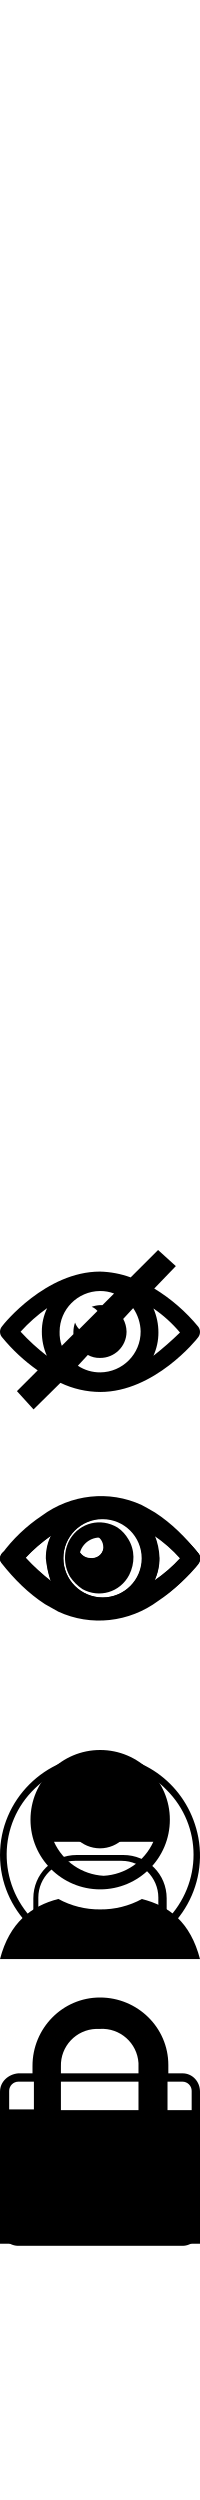
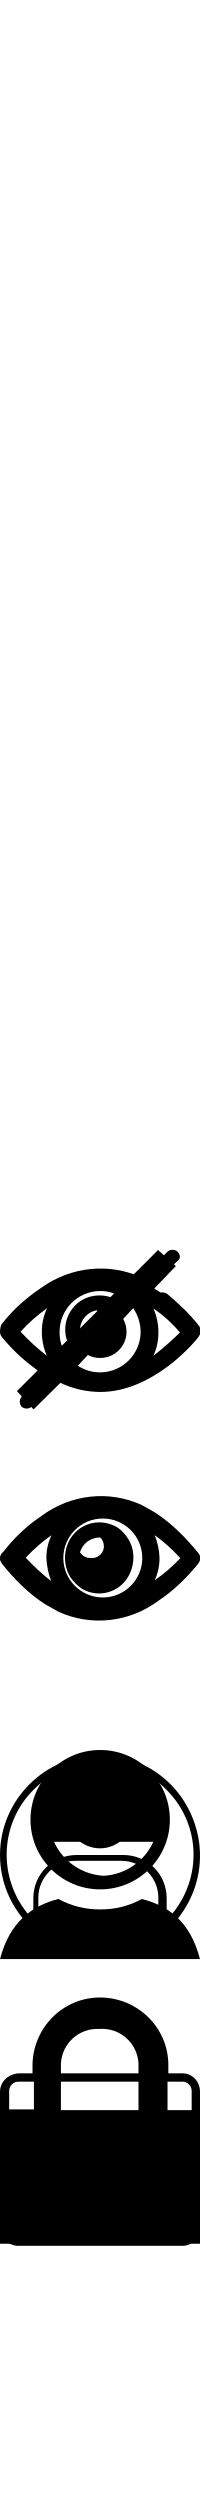
<svg id="dafabet-login" viewBox="0 0 24 300">
  <path id="user-login" d="M12.439,225.095c-2.591-0.141-4.889-1.713-5.958-4.077h11.917     C17.328,223.382,15.03,224.954,12.439,225.095 M12.021,210c-4.619,0-8.362,3.744-8.362,8.362s3.744,8.362,8.362,8.362     c4.618,0,8.362-3.744,8.362-8.362S16.639,210,12.021,210 M17.039,227.875c-1.537,0.841-3.266,1.273-5.018,1.254     c-1.752,0.019-3.48-0.413-5.017-1.254C3.763,228.71,1.15,230.697,0,235.087h24c-1.15-4.39-3.658-6.376-7.004-7.212" />
  <path id="user-password" d="M7.31,247.977c-0.075-2.412,1.816-4.429,4.228-4.508h0.451     c2.411-0.146,4.483,1.691,4.629,4.102v5.645H7.31V247.977z M20.102,253.214v-5.238c0.109-4.289-3.277-7.855-7.566-7.968h-0.427     c-4.235-0.193-7.83,3.075-8.04,7.31v5.811H0v16.118h24v-16.033H20.102L20.102,253.214z" />
  <path id="password-mask" d="M23.791,159.206c-1.492-1.812-3.276-3.361-5.28-4.583l2.59-2.69L18.969,150l-3.288,3.288     c-1.182-0.432-2.428-0.668-3.686-0.697c-6.476,0-11.557,6.276-11.756,6.575c-0.318,0.373-0.318,0.922,0,1.295     c1.24,1.517,2.682,2.858,4.284,3.985l-2.49,2.491l1.992,2.192l3.228-3.188c1.493,0.714,3.126,1.088,4.782,1.096     c6.476,0,11.557-6.276,11.756-6.576C24.07,160.089,24.07,159.577,23.791,159.206L23.791,159.206z M2.471,159.803     c0.957-1.056,2.025-2.004,3.188-2.829c-0.427,0.881-0.646,1.85-0.637,2.829c-0.004,0.995,0.199,1.979,0.598,2.89     C4.49,161.82,3.436,160.854,2.471,159.803L2.471,159.803z M7.153,159.803c0.006-2.678,2.164-4.854,4.842-4.881     c0.578-0.007,1.152,0.095,1.693,0.299l-1.395,1.395h-0.299c-0.34,0.019-0.675,0.085-0.996,0.199c0.27,0.107,0.509,0.278,0.697,0.498     l-2.191,2.192c-0.222-0.226-0.392-0.498-0.498-0.797c-0.124,0.353-0.191,0.722-0.199,1.095v0.299l-1.395,1.395     C7.222,160.953,7.134,160.379,7.153,159.803L7.153,159.803z M12.035,164.685c-0.956,0.01-1.894-0.268-2.69-0.797l1.196-1.295     c0.443,0.249,0.946,0.373,1.455,0.359c1.738,0.021,3.166-1.37,3.188-3.108v0v-0.079c-0.013-0.523-0.149-1.035-0.398-1.495     l1.195-1.295c0.563,0.824,0.874,1.793,0.896,2.79c0.017,2.701-2.16,4.904-4.862,4.921h-0.02H12.035L12.035,164.685z M18.411,162.693     c0.397-0.876,0.602-1.828,0.598-2.79c0.003-0.994-0.2-1.978-0.598-2.889c1.188,0.814,2.26,1.786,3.188,2.889     C20.587,160.89,19.523,161.821,18.411,162.693L18.411,162.693z" />
  <path id="password-unmask" d="M10.827,186.96c0.793,0.109,1.524-0.445,1.634-1.237v-0.116     c0.024-0.702-0.422-1.334-1.092-1.546c0.309-0.119,0.636-0.185,0.967-0.193c1.708,0,3.093,1.385,3.093,3.094     c0,1.708-1.385,3.093-3.093,3.093c-1.709,0-3.094-1.385-3.094-3.093c0.009-0.363,0.074-0.722,0.193-1.064     C9.609,186.523,10.177,186.958,10.827,186.96z M0.966,186.38c0.193-0.29,5.125-6.38,11.408-6.38c6.284,0,11.214,6.091,11.408,6.38     c0.291,0.369,0.291,0.888,0,1.257c-0.194,0.291-5.124,6.38-11.408,6.38c-6.283,0-11.214-6.09-11.407-6.38     c-0.534,0-0.967-0.095-0.967-0.628c0-0.534,0.433-0.967,0.966-0.967l0,0V186.38z M12.336,191.697c2.616,0,4.737-2.121,4.737-4.737     s-2.121-4.737-4.737-4.737c-2.617,0-4.737,2.121-4.737,4.737C7.604,189.574,9.721,191.692,12.336,191.697z M21.616,186.96     c-0.917-1.023-1.941-1.943-3.055-2.745c0.351,0.861,0.547,1.777,0.58,2.707c0.014,0.935-0.184,1.86-0.58,2.707     c1.124-0.775,2.162-1.67,3.094-2.668H21.616L21.616,186.96z M6.148,189.764c-0.341-0.897-0.537-1.844-0.58-2.803     c-0.008-0.951,0.204-1.89,0.619-2.745c-1.126,0.788-2.164,1.695-3.094,2.707c0.948,1.035,1.983,1.985,3.094,2.842H6.148     L6.148,189.764z" />
  <path id="user-login-soda" d="M12,210.6c-6.6,0-12,5.4-12,12c0,6.6,5.4,12,12,12c0.4,0,0.7,0,1.1,0c0.3,0,0.7-0.1,1-0.1l0.1,0     c6.5-1.2,10.8-7.5,9.6-14C22.7,214.7,17.8,210.6,12,210.6z M11,233.7L11,233.7c-0.3,0-0.6-0.1-1-0.1c0,0,0,0-0.1,0     c-0.3-0.1-0.6-0.1-0.9-0.2l-0.1,0c-0.3-0.1-0.6-0.2-0.8-0.3c0,0-0.1,0-0.1,0c-0.3-0.1-0.5-0.2-0.8-0.3c0,0-0.1,0-0.1,0     c-0.3-0.1-0.5-0.3-0.8-0.4l-0.1-0.1c-0.2-0.1-0.5-0.3-0.7-0.5l-0.1-0.1c-0.2-0.2-0.5-0.3-0.7-0.5l-0.1-0.1v-3.4c0-2.4,2-4.4,4.4-4.4     h5.6c2.4,0,4.4,2,4.4,4.4v3.4l-0.1,0c-0.2,0.2-0.5,0.4-0.7,0.5c0,0-0.1,0-0.1,0.1c-0.2,0.2-0.5,0.3-0.7,0.5c0,0-0.1,0-0.1,0.1     c-0.3,0.1-0.5,0.3-0.8,0.4c0,0-0.1,0-0.1,0c-0.3,0.1-0.5,0.2-0.8,0.3c0,0-0.1,0-0.1,0c-0.3,0.1-0.6,0.2-0.9,0.3l-0.1,0     c-0.3,0.1-0.6,0.1-0.9,0.2c0,0,0,0-0.1,0c-0.3,0.1-0.6,0.1-0.9,0.1h0c-0.3,0-0.6,0-1,0C11.7,233.7,11.4,233.7,11,233.7z M20,230.4     v-2.6c0-2.9-2.3-5.2-5.2-5.2H9.2c-2.9,0-5.2,2.3-5.2,5.2v2.6c-4.3-4.4-4.3-11.5,0.2-15.8c4.4-4.3,11.5-4.3,15.8,0.2     C24.3,219.1,24.3,226,20,230.4L20,230.4z M12,213.8c-2.2,0-4,1.8-4,4s1.8,4,4,4s4-1.8,4-4S14.2,213.8,12,213.8L12,213.8z M12,220.9     c-1.8,0-3.2-1.4-3.2-3.2s1.4-3.2,3.2-3.2s3.2,1.4,3.2,3.2v0C15.2,219.5,13.8,220.9,12,220.9z" />
-   <path id="user-password-soda" class="st0" d="M21.9,269.5H2.2c-1.2,0-2.1-1-2.2-2.1v-16.4c0-1.2,1-2.1,2.2-2.2h19.7     c1.2,0,2.1,1,2.1,2.2v16.4C24,268.6,23,269.5,21.9,269.5z M2.2,249.8c-0.6,0-1.1,0.5-1.1,1.1v16.4c0,0.6,0.5,1.1,1.1,1.1h19.7     c0.6,0,1.1-0.5,1.1-1.1v-16.4c0-0.6-0.5-1.1-1.1-1.1H2.2z M19.6,249.8c-0.3,0-0.5-0.2-0.5-0.5v-1.4c0-3.9-3.2-7.1-7.1-7.1     s-7.1,3.2-7.1,7.1c0,0,0,0,0,0v1.4c0,0.3-0.2,0.5-0.5,0.5c-0.3,0-0.5-0.2-0.5-0.5v-1.4c0-4.5,3.6-8.2,8.1-8.2s8.2,3.6,8.2,8.1     c0,0,0,0,0,0v1.4C20.1,249.6,19.9,249.8,19.6,249.8z M12,264.5c-0.9,0-1.6-0.7-1.6-1.6v-2.7c-1.6-0.9-2.2-2.9-1.4-4.6     c0.9-1.6,2.9-2.2,4.6-1.4s2.2,2.9,1.4,4.6c-0.3,0.6-0.8,1-1.4,1.4v2.7C13.6,263.7,12.9,264.5,12,264.5z M12,254.9     c-1.3,0-2.3,1-2.3,2.3c0,0.9,0.6,1.8,1.4,2.2c0.2,0.1,0.3,0.3,0.3,0.5v3c0,0.3,0.3,0.6,0.6,0.6c0.3,0,0.6-0.3,0.6-0.6v-3     c0-0.2,0.1-0.4,0.3-0.5c1.2-0.5,1.8-1.9,1.3-3C13.8,255.5,12.9,254.9,12,254.9L12,254.9z" />
-   <path id="password-mask-soda" class="st0" d="M14.1,183.3c-2-1.2-4.5-0.6-5.7,1.4c-0.8,1.4-0.8,3.1,0,4.5c0.4,0.6,0.9,1.1,1.5,1.5     c2,1.1,4.5,0.4,5.6-1.7c0.7-1.4,0.7-3-0.1-4.3C15.1,184.2,14.7,183.7,14.1,183.3z M12,189.5c-1.4,0-2.5-1.1-2.5-2.5     c0-1.4,1.1-2.5,2.5-2.5s2.5,1.1,2.5,2.5S13.4,189.5,12,189.5L12,189.5z M23.8,186.4c-1.5-1.9-3.2-3.6-5.2-4.9l0,0     c-0.5-0.3-1.4-0.8-1.6-0.9c-3.9-1.8-8.5-1.3-12,1.3c-1.8,1.2-3.5,2.8-4.8,4.6c-0.2,0.3-0.2,0.8,0,1.1c1.5,1.9,3.2,3.6,5.2,4.9     c0.5,0.3,1.1,0.6,1.6,0.9c3.9,1.8,8.5,1.3,12-1.3c1.8-1.2,3.5-2.8,4.8-4.6C24.1,187.2,24.1,186.7,23.8,186.4L23.8,186.4z      M18.1,190.6c-2.7,2-6.1,2.6-9.2,1.6l0,0c-0.8-0.3-1.6-0.6-2.3-1.1l0,0C4.8,190,3.3,188.6,2,187c1.1-1.4,2.5-2.6,3.9-3.6     c2.6-2,5.9-2.6,9-1.7l0,0c1,0.3,1.9,0.8,2.8,1.3l0,0c1.6,1.1,3,2.4,4.3,3.9C20.8,188.4,19.5,189.6,18.1,190.6L18.1,190.6z" />
-   <path id="password-unmask" d="M10.8,187c0.8,0.1,1.5-0.4,1.6-1.2v-0.1c0-0.7-0.4-1.3-1.1-1.5c0.3-0.1,0.6-0.2,1-0.2     c1.7,0,3.1,1.4,3.1,3.1c0,1.7-1.4,3.1-3.1,3.1c-1.7,0-3.1-1.4-3.1-3.1c0-0.4,0.1-0.7,0.2-1.1C9.6,186.5,10.2,187,10.8,187z M1,186.4     c0.2-0.3,5.1-6.4,11.4-6.4c6.3,0,11.2,6.1,11.4,6.4c0.3,0.4,0.3,0.9,0,1.3c-0.2,0.3-5.1,6.4-11.4,6.4c-6.3,0-11.2-6.1-11.4-6.4     c-0.5,0-1-0.1-1-0.6c0-0.5,0.4-1,1-1l0,0V186.4z M12.3,191.7c2.6,0,4.7-2.1,4.7-4.7s-2.1-4.7-4.7-4.7c-2.6,0-4.7,2.1-4.7,4.7     C7.6,189.6,9.7,191.7,12.3,191.7z M21.6,187c-0.9-1-1.9-1.9-3.1-2.7c0.4,0.9,0.5,1.8,0.6,2.7c0,0.9-0.2,1.9-0.6,2.7     C19.7,188.9,20.7,188,21.6,187L21.6,187L21.6,187z M6.1,189.8c-0.3-0.9-0.5-1.8-0.6-2.8c0-1,0.2-1.9,0.6-2.7     c-1.1,0.8-2.2,1.7-3.1,2.7C4,188,5.1,188.9,6.1,189.8L6.1,189.8L6.1,189.8z" />
+   <path id="user-password-soda" class="user-password-soda" d="M21.9,269.5H2.2c-1.2,0-2.1-1-2.2-2.1v-16.4c0-1.2,1-2.1,2.2-2.2h19.7     c1.2,0,2.1,1,2.1,2.2v16.4C24,268.6,23,269.5,21.9,269.5z M2.2,249.8c-0.6,0-1.1,0.5-1.1,1.1v16.4c0,0.6,0.5,1.1,1.1,1.1h19.7     c0.6,0,1.1-0.5,1.1-1.1v-16.4c0-0.6-0.5-1.1-1.1-1.1H2.2z M19.6,249.8c-0.3,0-0.5-0.2-0.5-0.5v-1.4c0-3.9-3.2-7.1-7.1-7.1     s-7.1,3.2-7.1,7.1c0,0,0,0,0,0v1.4c0,0.3-0.2,0.5-0.5,0.5c-0.3,0-0.5-0.2-0.5-0.5v-1.4c0-4.5,3.6-8.2,8.1-8.2s8.2,3.6,8.2,8.1     c0,0,0,0,0,0v1.4C20.1,249.6,19.9,249.8,19.6,249.8z M12,264.5c-0.9,0-1.6-0.7-1.6-1.6v-2.7c-1.6-0.9-2.2-2.9-1.4-4.6     c0.9-1.6,2.9-2.2,4.6-1.4s2.2,2.9,1.4,4.6c-0.3,0.6-0.8,1-1.4,1.4v2.7C13.6,263.7,12.9,264.5,12,264.5z M12,254.9     c-1.3,0-2.3,1-2.3,2.3c0,0.9,0.6,1.8,1.4,2.2c0.2,0.1,0.3,0.3,0.3,0.5v3c0,0.3,0.3,0.6,0.6,0.6c0.3,0,0.6-0.3,0.6-0.6v-3     c0-0.2,0.1-0.4,0.3-0.5c1.2-0.5,1.8-1.9,1.3-3C13.8,255.5,12.9,254.9,12,254.9L12,254.9z" />
+   <path id="password-unmask-soda" d="M14.1,183.3c-2-1.2-4.5-0.6-5.7,1.4c-0.8,1.4-0.8,3.1,0,4.5c0.4,0.6,0.9,1.1,1.5,1.5     c2,1.1,4.5,0.4,5.6-1.7c0.7-1.4,0.7-3-0.1-4.3C15.1,184.2,14.7,183.7,14.1,183.3z M12,189.5c-1.4,0-2.5-1.1-2.5-2.5     c0-1.4,1.1-2.5,2.5-2.5s2.5,1.1,2.5,2.5S13.4,189.5,12,189.5L12,189.5z M23.8,186.4c-1.5-1.9-3.2-3.6-5.2-4.9l0,0     c-0.5-0.3-1.4-0.8-1.6-0.9c-3.9-1.8-8.5-1.3-12,1.3c-1.8,1.2-3.5,2.8-4.8,4.6c-0.2,0.3-0.2,0.8,0,1.1c1.5,1.9,3.2,3.6,5.2,4.9     c0.5,0.3,1.1,0.6,1.6,0.9c3.9,1.8,8.5,1.3,12-1.3c1.8-1.2,3.5-2.8,4.8-4.6C24.1,187.2,24.1,186.7,23.8,186.4L23.8,186.4z      M18.1,190.6c-2.7,2-6.1,2.6-9.2,1.6l0,0c-0.8-0.3-1.6-0.6-2.3-1.1l0,0C4.8,190,3.3,188.6,2,187c1.1-1.4,2.5-2.6,3.9-3.6     c2.6-2,5.9-2.6,9-1.7l0,0c1,0.3,1.9,0.8,2.8,1.3l0,0c1.6,1.1,3,2.4,4.3,3.9C20.8,188.4,19.5,189.6,18.1,190.6L18.1,190.6z" />
+   <path id="password-mask-soda" d="M21.3,150.2c-0.3-0.3-0.9-0.3-1.2,0c0,0,0,0,0,0l0,0l-3.1,3.1     c-3.9-1.8-8.5-1.3-12,1.2c-1.8,1.2-3.5,2.7-4.8,4.4c-0.2,0.3-0.2,0.8,0,1.1c1.5,1.9,3.2,3.5,5.2,4.8l-2.8,2.8     c-0.3,0.3-0.3,0.9,0,1.2c0.3,0.3,0.9,0.3,1.2,0l17.4-17.4C21.7,151.1,21.7,150.6,21.3,150.2z M9.8,160.5c-0.1-0.3-0.2-0.6-0.2-0.9     c0-1.3,1.1-2.4,2.4-2.4c0.3,0,0.6,0.1,0.9,0.2L9.8,160.5z M14.2,156.1c-1.9-1.2-4.5-0.7-5.7,1.2c-0.9,1.4-0.9,3.1,0,4.5l-1.8,1.8     c-1.8-1.1-3.4-2.5-4.7-4.1c1.1-1.3,2.5-2.5,3.9-3.5c2.8-2.1,6.4-2.6,9.7-1.4L14.2,156.1z M23.8,159c-1.1-1.4-2.4-2.6-3.7-3.7     c-0.4-0.3-0.9-0.3-1.2,0.1c-0.3,0.4-0.3,0.9,0.1,1.2c0,0,0,0,0.1,0c1.1,0.9,2.1,1.8,3,2.9c-1,1.1-2,2.1-3.2,3     c-2.5,2-5.7,2.9-8.8,2.3c-0.5-0.1-0.9,0.2-1.1,0.7c-0.1,0.5,0.2,0.9,0.7,1.1c0,0,0,0,0,0c0.8,0.2,1.5,0.2,2.3,0.2     c1.2,0,2.4-0.2,3.5-0.5c1.6-0.5,3.1-1.3,4.5-2.3c1.5-1.1,2.9-2.4,4-3.9C24.1,159.8,24.1,159.3,23.8,159z" />
</svg>
